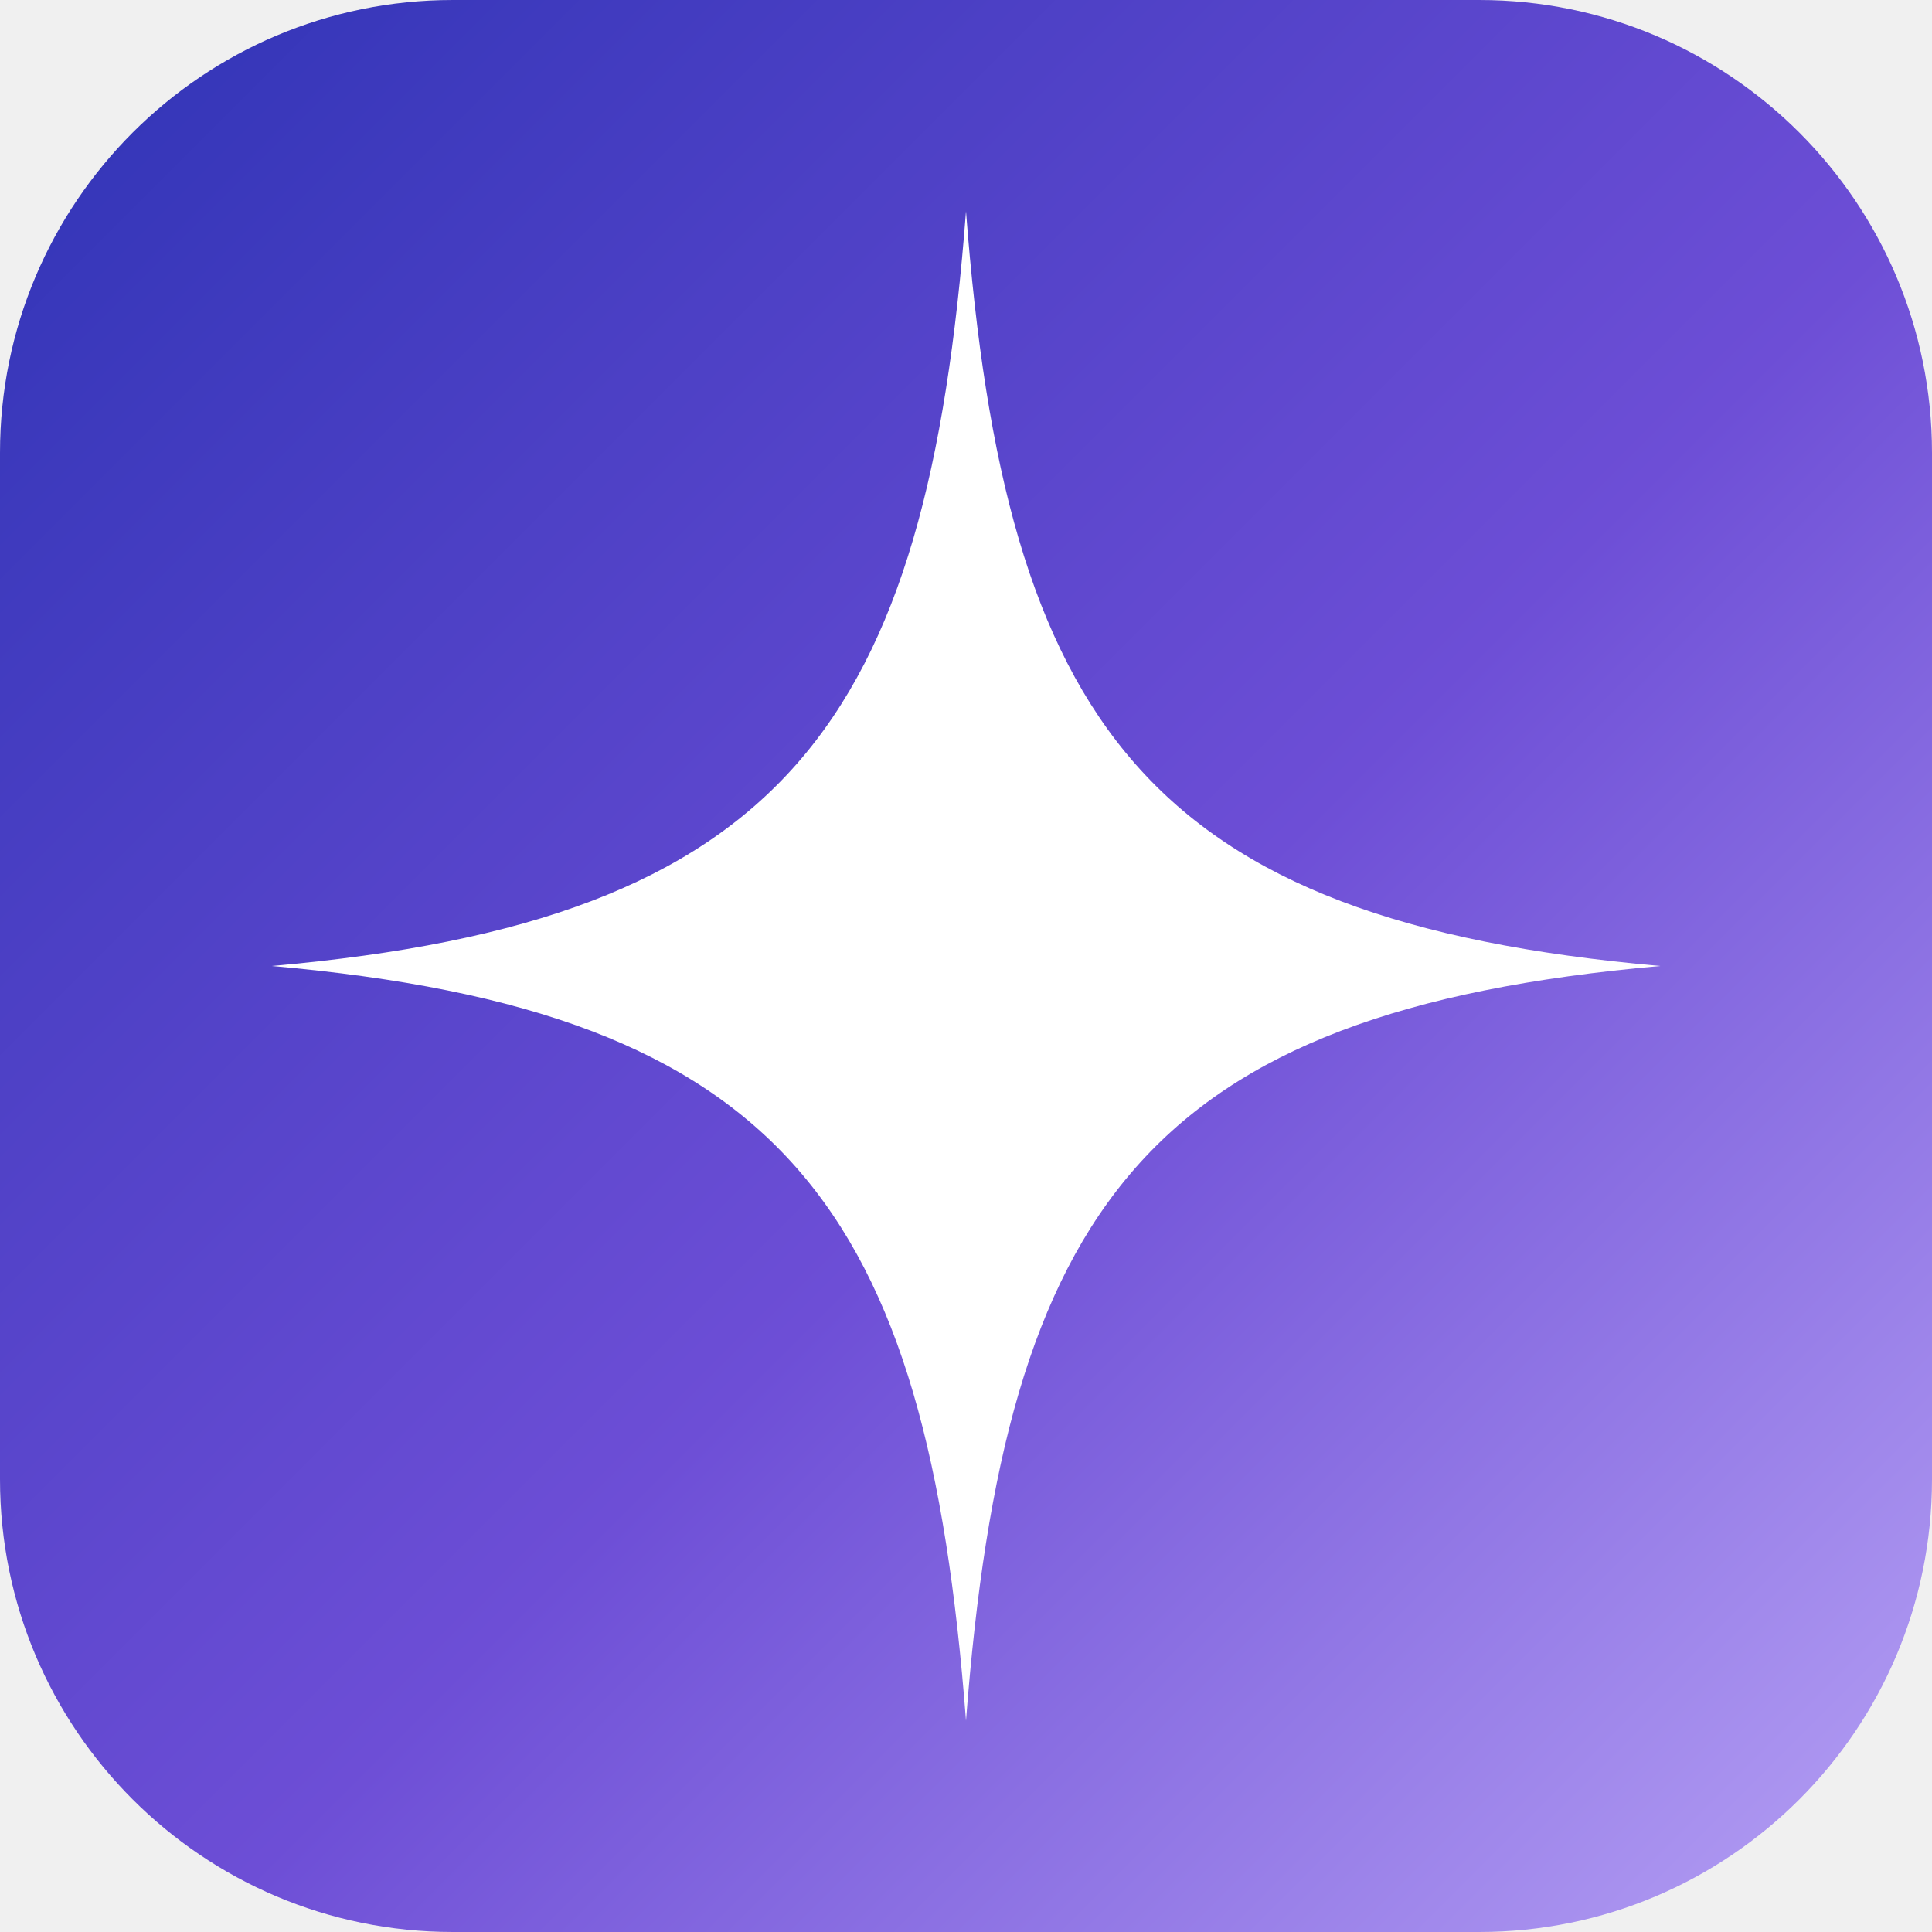
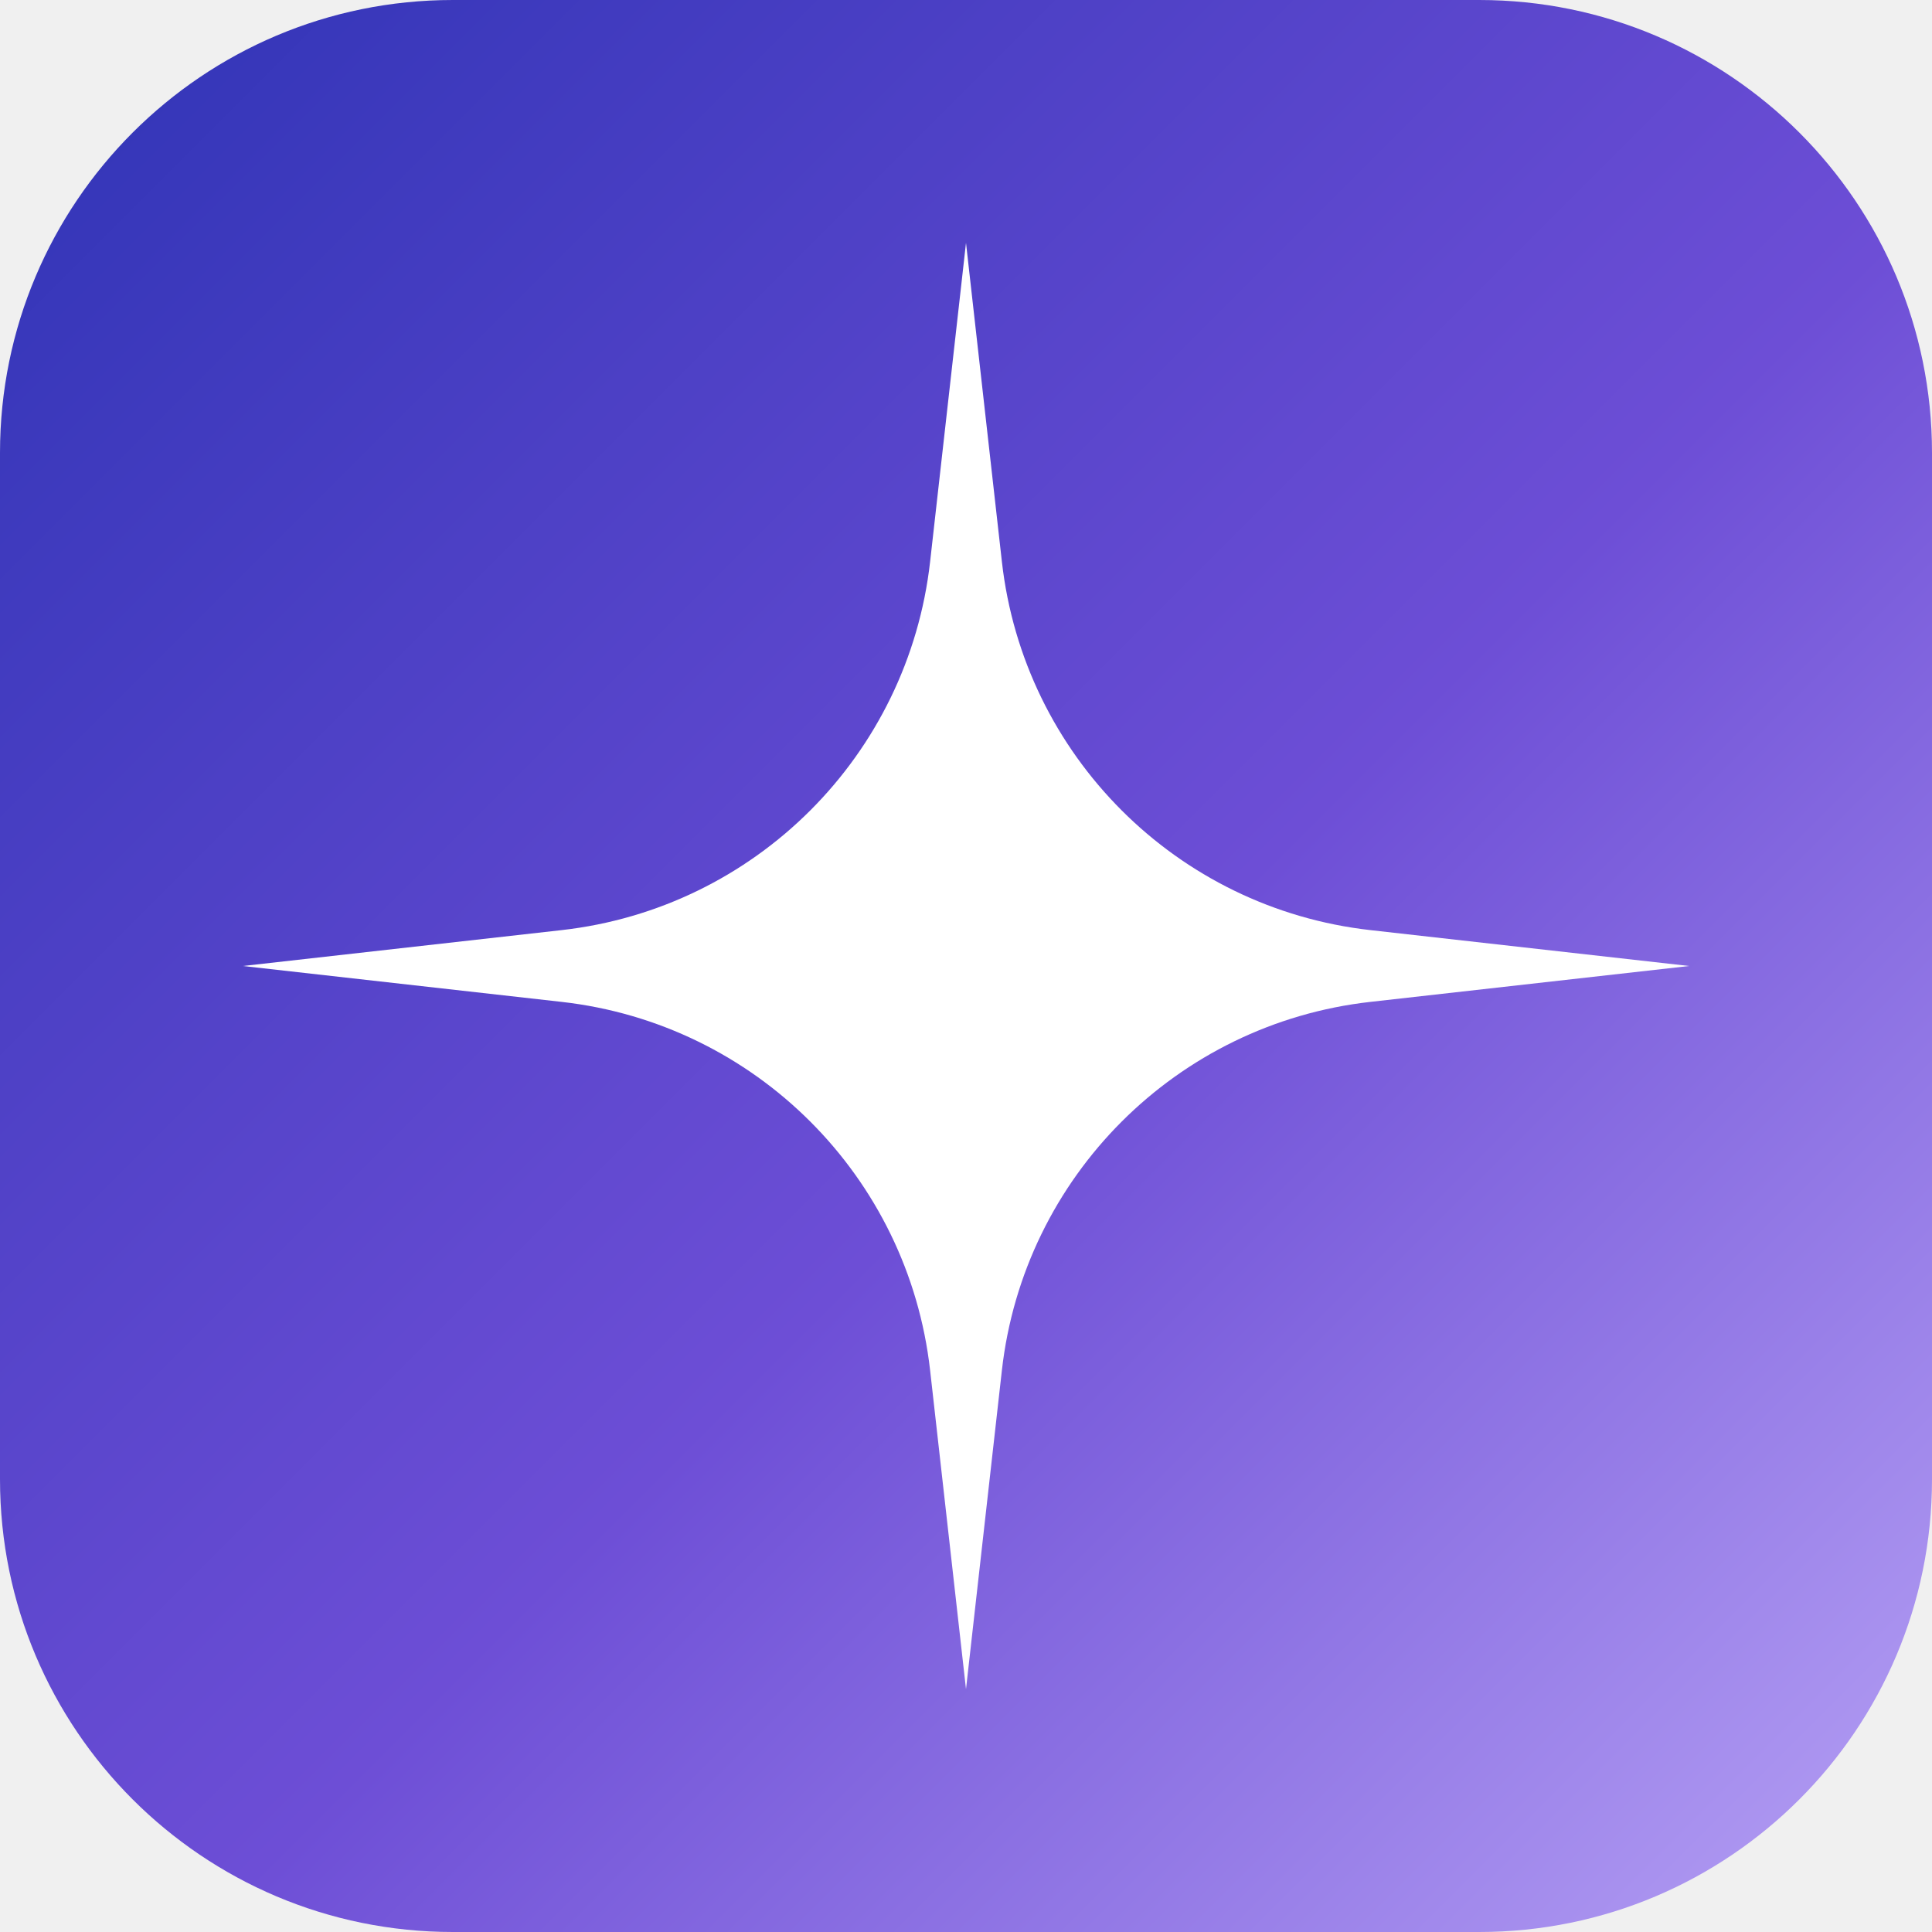
<svg xmlns="http://www.w3.org/2000/svg" viewBox="0 0 64 64">
  <defs>
    <linearGradient id="g" x1="0" y1="0" x2="1" y2="1">
      <stop offset="0" stop-color="#2E33B5" />
      <stop offset=".55" stop-color="#6D4ED6" />
      <stop offset="1" stop-color="#B7A2F5" />
    </linearGradient>
  </defs>
  <rect width="64" height="64" rx="15" fill="url(#g)" />
-   <path d="M32 7C33.3 24 38 30.5 55 32C38 33.5 33.3 40 32 57C30.7 40 26 33.5 9 32C26 30.5 30.7 24 32 7Z" fill="#fff" />
+   <g fill="#fff" transform="translate(32 32) scale(.214) translate(-199.838 -144)">
+     <path d="M199.838 32.061L205.392 81.401C208.767 111.398 232.44 135.071 262.436 138.446L311.777 144L262.436 149.554C232.44 152.929 208.767 176.602 205.392 206.598L199.838 255.939L194.284 206.598C190.909 176.602 167.236 152.929 137.24 149.554L87.899 144L137.24 138.446C167.236 135.071 190.909 111.398 194.284 81.401Z" />
+   </g>
</svg>
